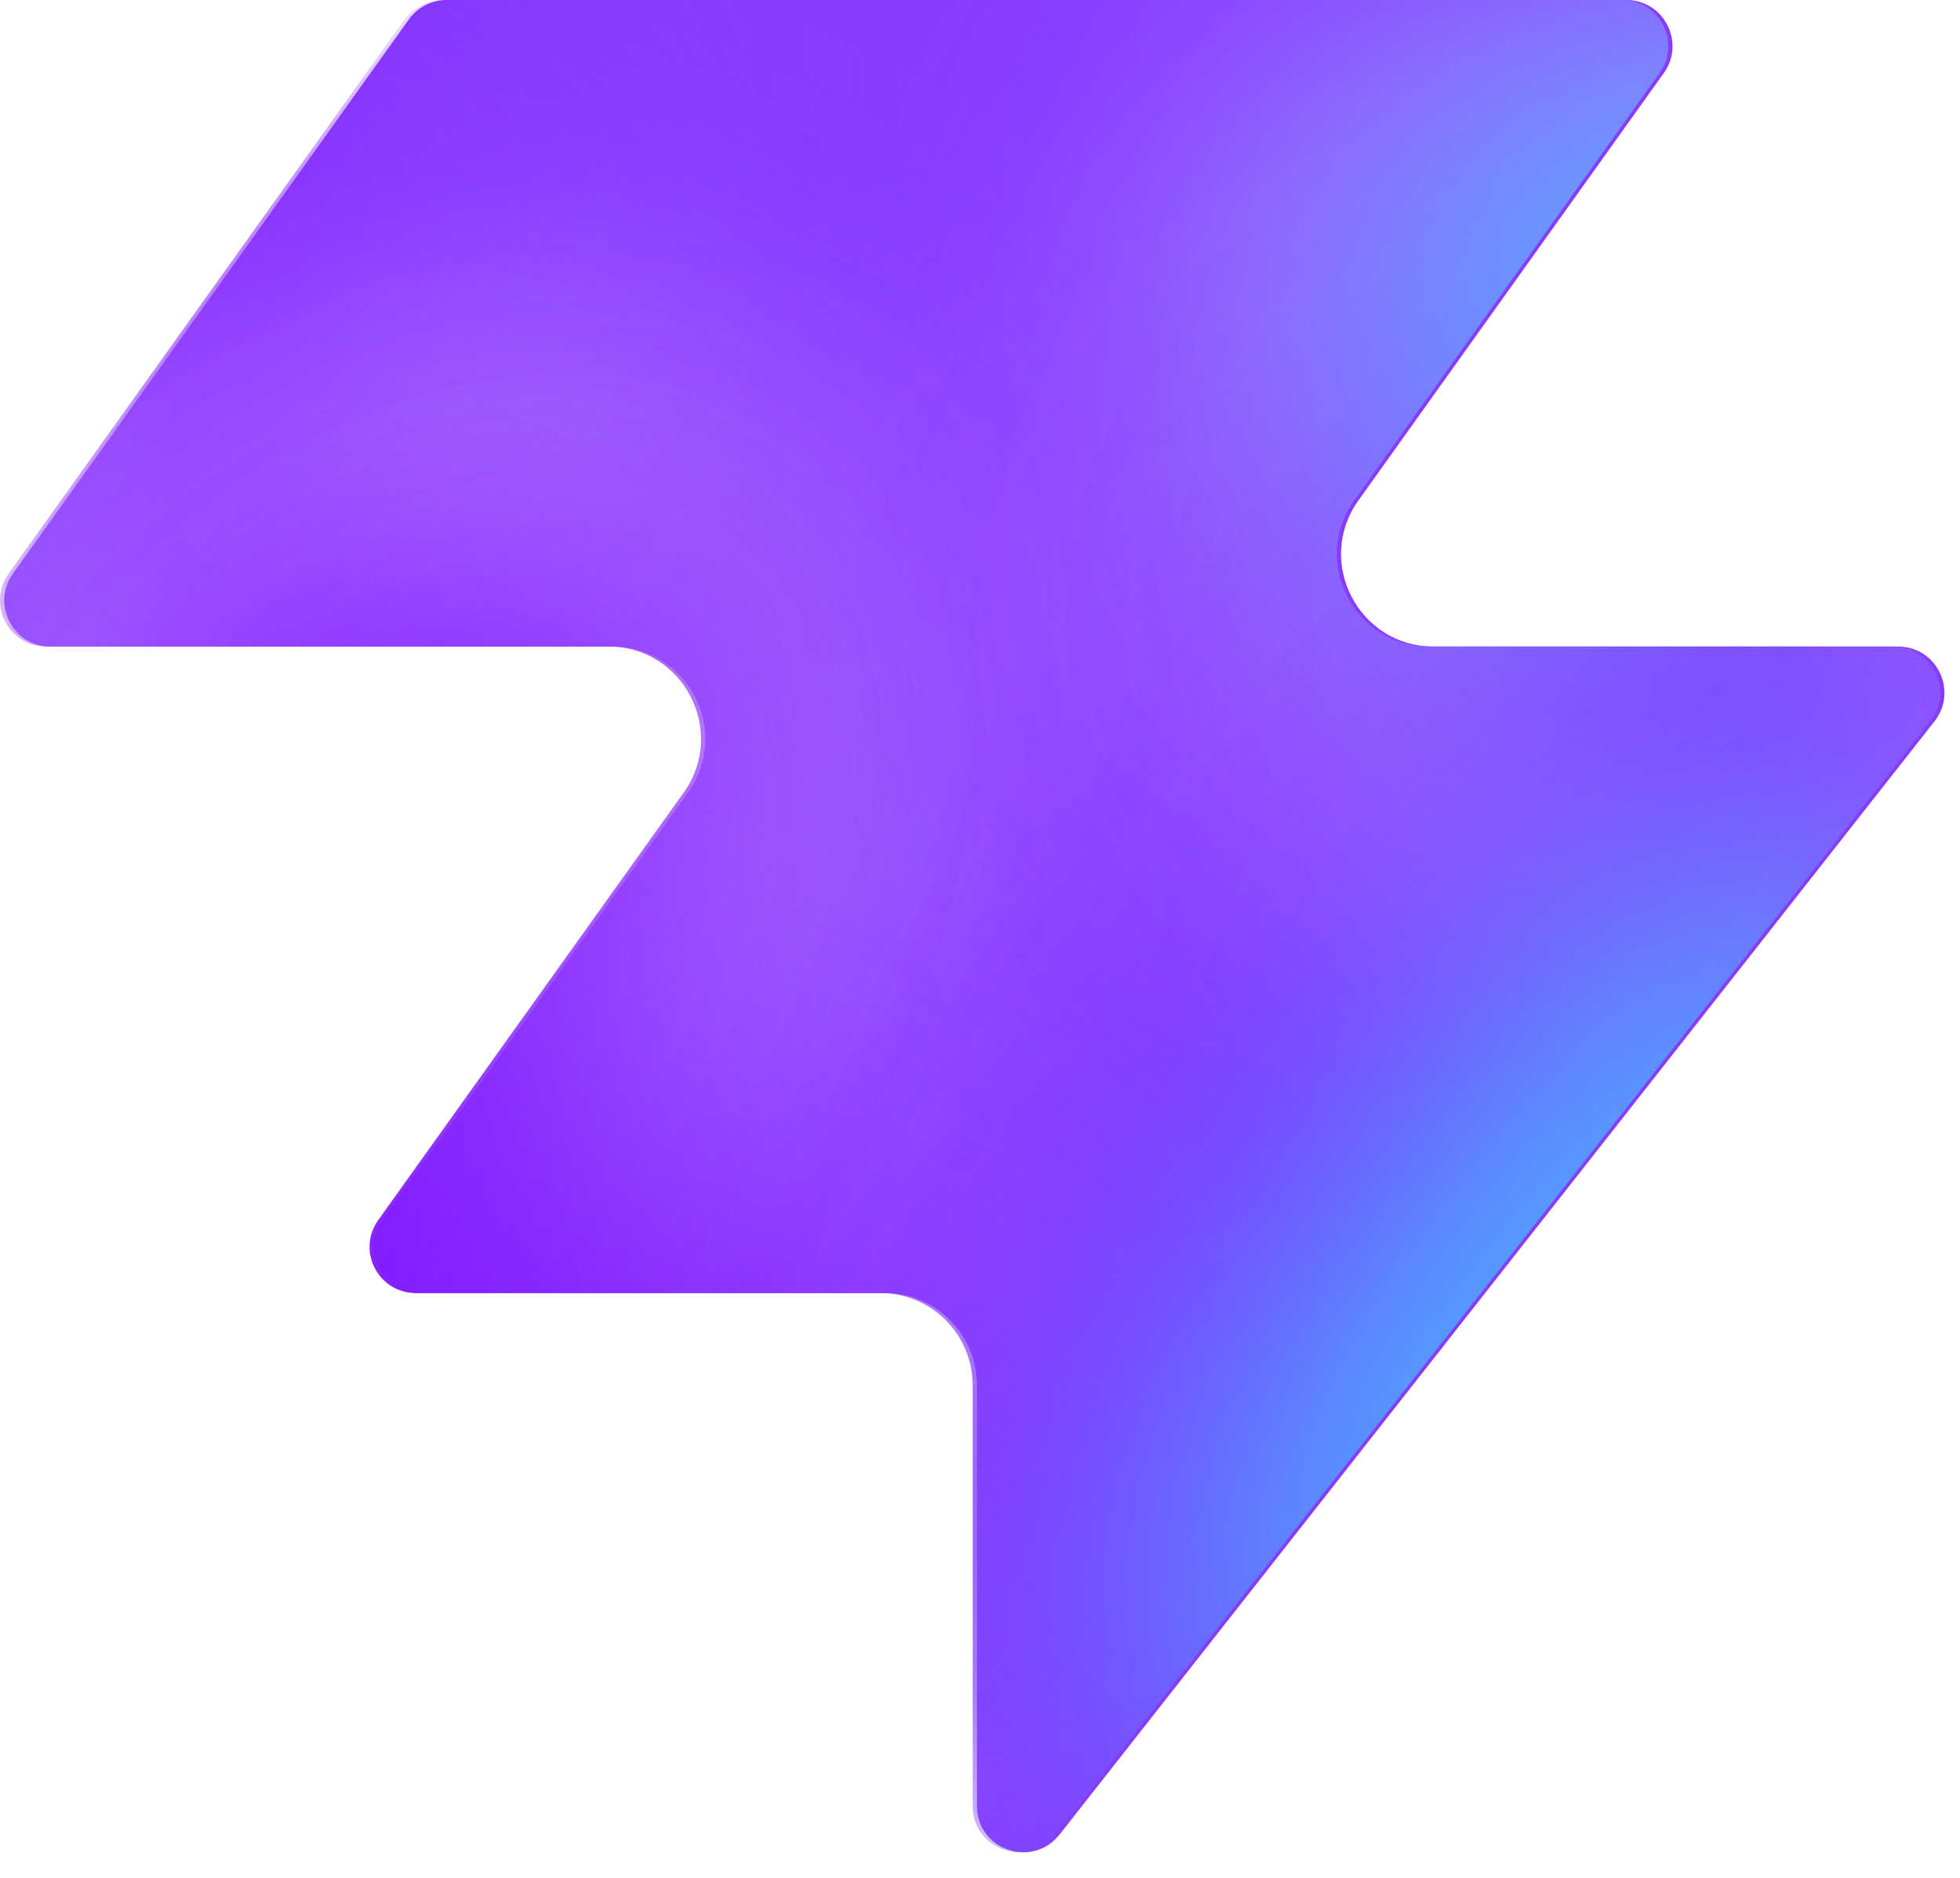
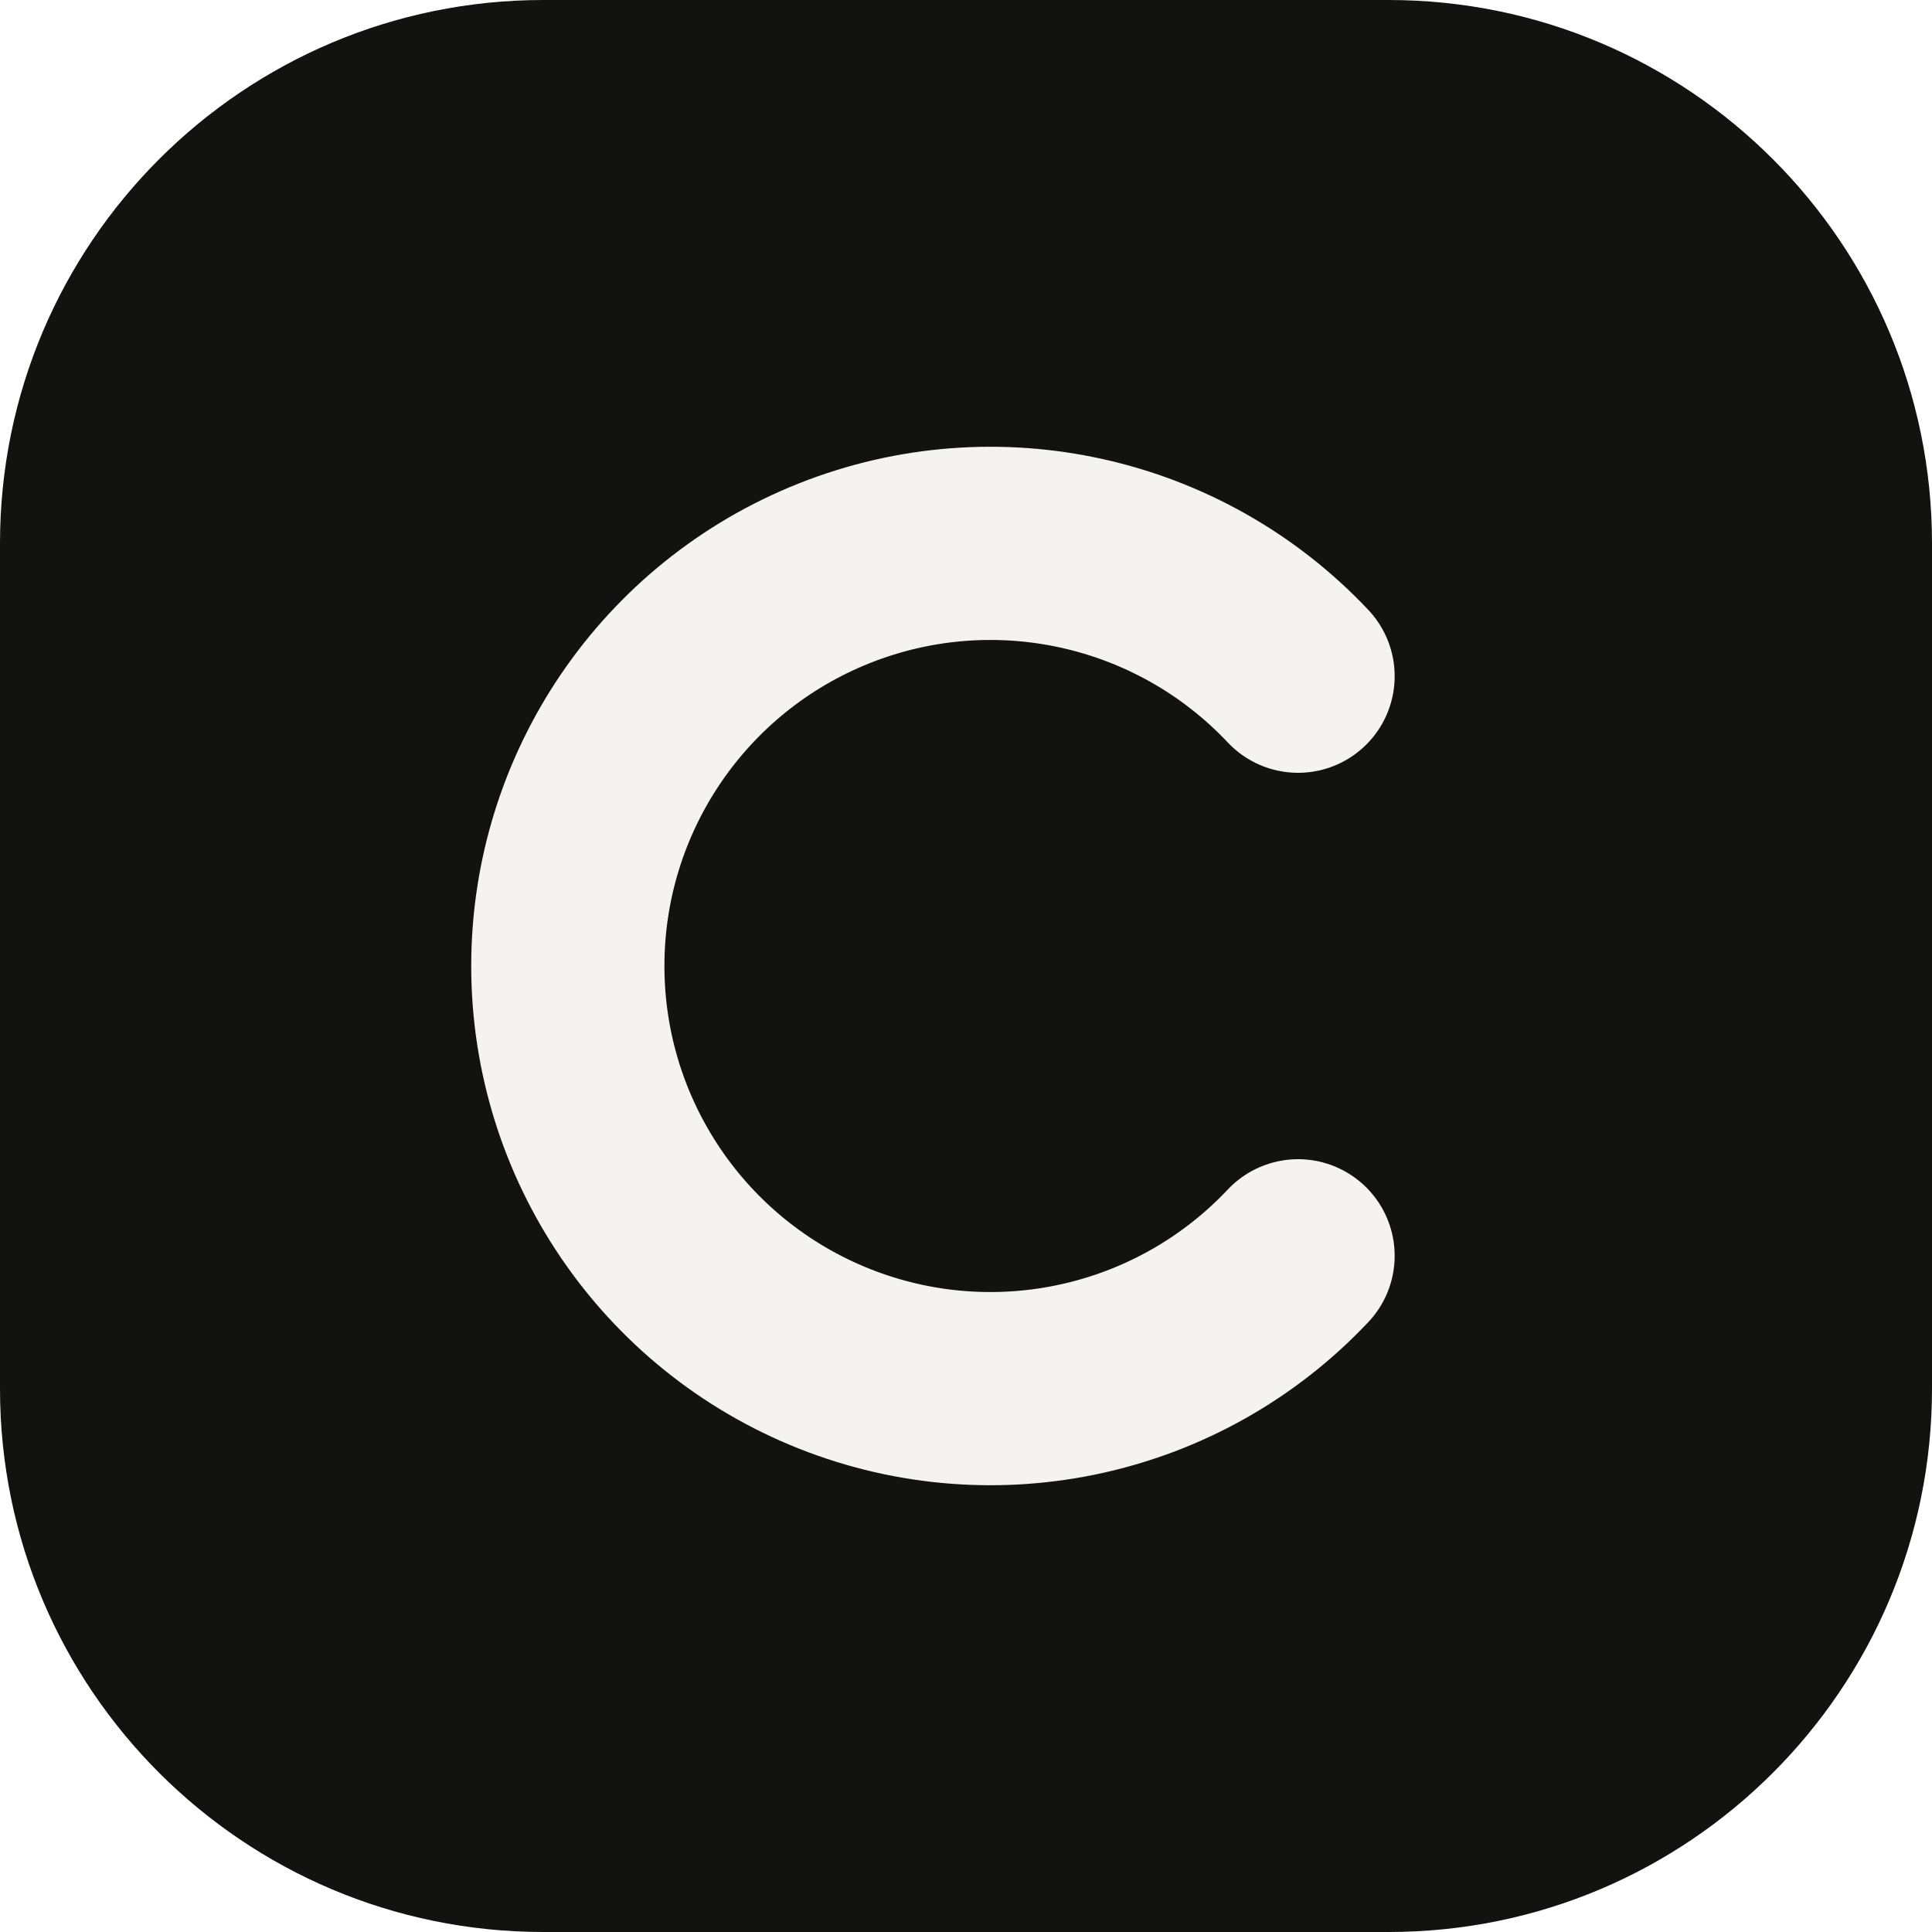
- <svg xmlns="http://www.w3.org/2000/svg" width="48" height="46" fill="none" viewBox="0 0 48 46">
-   <path fill="#863bff" d="M25.946 44.938c-.664.845-2.021.375-2.021-.698V33.937a2.26 2.26 0 0 0-2.262-2.262H10.287c-.92 0-1.456-1.04-.92-1.788l7.48-10.471c1.07-1.497 0-3.578-1.842-3.578H1.237c-.92 0-1.456-1.04-.92-1.788L10.013.474c.214-.297.556-.474.92-.474h28.894c.92 0 1.456 1.04.92 1.788l-7.48 10.471c-1.07 1.498 0 3.579 1.842 3.579h11.377c.943 0 1.473 1.088.89 1.83L25.947 44.94z" style="fill:#863bff;fill:color(display-p3 .525 .23 1);fill-opacity:1" />
-   <mask id="a" width="48" height="46" x="0" y="0" maskUnits="userSpaceOnUse" style="mask-type:alpha">
-     <path fill="#000" d="M25.842 44.938c-.664.844-2.021.375-2.021-.698V33.937a2.26 2.26 0 0 0-2.262-2.262H10.183c-.92 0-1.456-1.04-.92-1.788l7.48-10.471c1.07-1.498 0-3.579-1.842-3.579H1.133c-.92 0-1.456-1.04-.92-1.787L9.91.473c.214-.297.556-.474.92-.474h28.894c.92 0 1.456 1.04.92 1.788l-7.48 10.471c-1.07 1.498 0 3.578 1.842 3.578h11.377c.943 0 1.473 1.088.89 1.832L25.843 44.94z" style="fill:#000;fill-opacity:1" />
-   </mask>
-   <g mask="url(#a)">
-     <g filter="url(#b)">
-       <ellipse cx="5.508" cy="14.704" fill="#ede6ff" rx="5.508" ry="14.704" style="fill:#ede6ff;fill:color(display-p3 .927 .903 1);fill-opacity:1" transform="matrix(.00324 1 1 -.00324 -4.47 31.516)" />
-     </g>
-     <g filter="url(#c)">
-       <ellipse cx="10.399" cy="29.851" fill="#ede6ff" rx="10.399" ry="29.851" style="fill:#ede6ff;fill:color(display-p3 .927 .903 1);fill-opacity:1" transform="matrix(.00324 1 1 -.00324 -39.328 7.883)" />
-     </g>
-     <g filter="url(#d)">
-       <ellipse cx="5.508" cy="30.487" fill="#7e14ff" rx="5.508" ry="30.487" style="fill:#7e14ff;fill:color(display-p3 .492 .077 1);fill-opacity:1" transform="rotate(89.814 -25.913 -14.639)scale(1 -1)" />
-     </g>
-     <g filter="url(#e)">
-       <ellipse cx="5.508" cy="30.599" fill="#7e14ff" rx="5.508" ry="30.599" style="fill:#7e14ff;fill:color(display-p3 .492 .077 1);fill-opacity:1" transform="rotate(89.814 -32.644 -3.334)scale(1 -1)" />
-     </g>
-     <g filter="url(#f)">
-       <ellipse cx="5.508" cy="30.599" fill="#7e14ff" rx="5.508" ry="30.599" style="fill:#7e14ff;fill:color(display-p3 .492 .077 1);fill-opacity:1" transform="matrix(.00324 1 1 -.00324 -34.34 30.47)" />
-     </g>
-     <g filter="url(#g)">
-       <ellipse cx="14.072" cy="22.078" fill="#ede6ff" rx="14.072" ry="22.078" style="fill:#ede6ff;fill:color(display-p3 .927 .903 1);fill-opacity:1" transform="rotate(93.35 24.506 48.493)scale(-1 1)" />
-     </g>
-     <g filter="url(#h)">
-       <ellipse cx="3.47" cy="21.501" fill="#7e14ff" rx="3.47" ry="21.501" style="fill:#7e14ff;fill:color(display-p3 .492 .077 1);fill-opacity:1" transform="rotate(89.009 28.708 47.59)scale(-1 1)" />
-     </g>
-     <g filter="url(#i)">
-       <ellipse cx="3.47" cy="21.501" fill="#7e14ff" rx="3.47" ry="21.501" style="fill:#7e14ff;fill:color(display-p3 .492 .077 1);fill-opacity:1" transform="rotate(89.009 28.708 47.59)scale(-1 1)" />
-     </g>
-     <g filter="url(#j)">
-       <ellipse cx=".387" cy="8.972" fill="#7e14ff" rx="4.407" ry="29.108" style="fill:#7e14ff;fill:color(display-p3 .492 .077 1);fill-opacity:1" transform="rotate(39.51 .387 8.972)" />
-     </g>
-     <g filter="url(#k)">
-       <ellipse cx="47.523" cy="-6.092" fill="#7e14ff" rx="4.407" ry="29.108" style="fill:#7e14ff;fill:color(display-p3 .492 .077 1);fill-opacity:1" transform="rotate(37.892 47.523 -6.092)" />
-     </g>
-     <g filter="url(#l)">
-       <ellipse cx="41.412" cy="6.333" fill="#47bfff" rx="5.971" ry="9.665" style="fill:#47bfff;fill:color(display-p3 .28 .748 1);fill-opacity:1" transform="rotate(37.892 41.412 6.333)" />
-     </g>
-     <g filter="url(#m)">
-       <ellipse cx="-1.879" cy="38.332" fill="#7e14ff" rx="4.407" ry="29.108" style="fill:#7e14ff;fill:color(display-p3 .492 .077 1);fill-opacity:1" transform="rotate(37.892 -1.88 38.332)" />
-     </g>
-     <g filter="url(#n)">
-       <ellipse cx="-1.879" cy="38.332" fill="#7e14ff" rx="4.407" ry="29.108" style="fill:#7e14ff;fill:color(display-p3 .492 .077 1);fill-opacity:1" transform="rotate(37.892 -1.88 38.332)" />
-     </g>
-     <g filter="url(#o)">
-       <ellipse cx="35.651" cy="29.907" fill="#7e14ff" rx="4.407" ry="29.108" style="fill:#7e14ff;fill:color(display-p3 .492 .077 1);fill-opacity:1" transform="rotate(37.892 35.651 29.907)" />
-     </g>
-     <g filter="url(#p)">
-       <ellipse cx="38.418" cy="32.4" fill="#47bfff" rx="5.971" ry="15.297" style="fill:#47bfff;fill:color(display-p3 .28 .748 1);fill-opacity:1" transform="rotate(37.892 38.418 32.4)" />
-     </g>
-   </g>
-   <defs>
-     <filter id="b" width="60.045" height="41.654" x="-19.77" y="16.149" color-interpolation-filters="sRGB" filterUnits="userSpaceOnUse">
-       <feFlood flood-opacity="0" result="BackgroundImageFix" />
-       <feBlend in="SourceGraphic" in2="BackgroundImageFix" result="shape" />
-       <feGaussianBlur result="effect1_foregroundBlur_2002_17158" stdDeviation="7.659" />
-     </filter>
-     <filter id="c" width="90.34" height="51.437" x="-54.613" y="-7.533" color-interpolation-filters="sRGB" filterUnits="userSpaceOnUse">
-       <feFlood flood-opacity="0" result="BackgroundImageFix" />
-       <feBlend in="SourceGraphic" in2="BackgroundImageFix" result="shape" />
-       <feGaussianBlur result="effect1_foregroundBlur_2002_17158" stdDeviation="7.659" />
-     </filter>
-     <filter id="d" width="79.355" height="29.4" x="-49.64" y="2.03" color-interpolation-filters="sRGB" filterUnits="userSpaceOnUse">
-       <feFlood flood-opacity="0" result="BackgroundImageFix" />
-       <feBlend in="SourceGraphic" in2="BackgroundImageFix" result="shape" />
-       <feGaussianBlur result="effect1_foregroundBlur_2002_17158" stdDeviation="4.596" />
-     </filter>
-     <filter id="e" width="79.579" height="29.4" x="-45.045" y="20.029" color-interpolation-filters="sRGB" filterUnits="userSpaceOnUse">
-       <feFlood flood-opacity="0" result="BackgroundImageFix" />
-       <feBlend in="SourceGraphic" in2="BackgroundImageFix" result="shape" />
-       <feGaussianBlur result="effect1_foregroundBlur_2002_17158" stdDeviation="4.596" />
-     </filter>
-     <filter id="f" width="79.579" height="29.4" x="-43.513" y="21.178" color-interpolation-filters="sRGB" filterUnits="userSpaceOnUse">
-       <feFlood flood-opacity="0" result="BackgroundImageFix" />
-       <feBlend in="SourceGraphic" in2="BackgroundImageFix" result="shape" />
-       <feGaussianBlur result="effect1_foregroundBlur_2002_17158" stdDeviation="4.596" />
-     </filter>
-     <filter id="g" width="74.749" height="58.852" x="15.756" y="-17.901" color-interpolation-filters="sRGB" filterUnits="userSpaceOnUse">
-       <feFlood flood-opacity="0" result="BackgroundImageFix" />
-       <feBlend in="SourceGraphic" in2="BackgroundImageFix" result="shape" />
-       <feGaussianBlur result="effect1_foregroundBlur_2002_17158" stdDeviation="7.659" />
-     </filter>
-     <filter id="h" width="61.377" height="25.362" x="23.548" y="2.284" color-interpolation-filters="sRGB" filterUnits="userSpaceOnUse">
-       <feFlood flood-opacity="0" result="BackgroundImageFix" />
-       <feBlend in="SourceGraphic" in2="BackgroundImageFix" result="shape" />
-       <feGaussianBlur result="effect1_foregroundBlur_2002_17158" stdDeviation="4.596" />
-     </filter>
-     <filter id="i" width="61.377" height="25.362" x="23.548" y="2.284" color-interpolation-filters="sRGB" filterUnits="userSpaceOnUse">
-       <feFlood flood-opacity="0" result="BackgroundImageFix" />
-       <feBlend in="SourceGraphic" in2="BackgroundImageFix" result="shape" />
-       <feGaussianBlur result="effect1_foregroundBlur_2002_17158" stdDeviation="4.596" />
-     </filter>
-     <filter id="j" width="56.045" height="63.649" x="-27.636" y="-22.853" color-interpolation-filters="sRGB" filterUnits="userSpaceOnUse">
-       <feFlood flood-opacity="0" result="BackgroundImageFix" />
-       <feBlend in="SourceGraphic" in2="BackgroundImageFix" result="shape" />
-       <feGaussianBlur result="effect1_foregroundBlur_2002_17158" stdDeviation="4.596" />
-     </filter>
-     <filter id="k" width="54.814" height="64.646" x="20.116" y="-38.415" color-interpolation-filters="sRGB" filterUnits="userSpaceOnUse">
-       <feFlood flood-opacity="0" result="BackgroundImageFix" />
-       <feBlend in="SourceGraphic" in2="BackgroundImageFix" result="shape" />
-       <feGaussianBlur result="effect1_foregroundBlur_2002_17158" stdDeviation="4.596" />
-     </filter>
-     <filter id="l" width="33.541" height="35.313" x="24.641" y="-11.323" color-interpolation-filters="sRGB" filterUnits="userSpaceOnUse">
-       <feFlood flood-opacity="0" result="BackgroundImageFix" />
-       <feBlend in="SourceGraphic" in2="BackgroundImageFix" result="shape" />
-       <feGaussianBlur result="effect1_foregroundBlur_2002_17158" stdDeviation="4.596" />
-     </filter>
-     <filter id="m" width="54.814" height="64.646" x="-29.286" y="6.009" color-interpolation-filters="sRGB" filterUnits="userSpaceOnUse">
-       <feFlood flood-opacity="0" result="BackgroundImageFix" />
-       <feBlend in="SourceGraphic" in2="BackgroundImageFix" result="shape" />
-       <feGaussianBlur result="effect1_foregroundBlur_2002_17158" stdDeviation="4.596" />
-     </filter>
-     <filter id="n" width="54.814" height="64.646" x="-29.286" y="6.009" color-interpolation-filters="sRGB" filterUnits="userSpaceOnUse">
-       <feFlood flood-opacity="0" result="BackgroundImageFix" />
-       <feBlend in="SourceGraphic" in2="BackgroundImageFix" result="shape" />
-       <feGaussianBlur result="effect1_foregroundBlur_2002_17158" stdDeviation="4.596" />
-     </filter>
-     <filter id="o" width="54.814" height="64.646" x="8.244" y="-2.416" color-interpolation-filters="sRGB" filterUnits="userSpaceOnUse">
-       <feFlood flood-opacity="0" result="BackgroundImageFix" />
-       <feBlend in="SourceGraphic" in2="BackgroundImageFix" result="shape" />
-       <feGaussianBlur result="effect1_foregroundBlur_2002_17158" stdDeviation="4.596" />
-     </filter>
-     <filter id="p" width="39.409" height="43.623" x="18.713" y="10.588" color-interpolation-filters="sRGB" filterUnits="userSpaceOnUse">
-       <feFlood flood-opacity="0" result="BackgroundImageFix" />
-       <feBlend in="SourceGraphic" in2="BackgroundImageFix" result="shape" />
-       <feGaussianBlur result="effect1_foregroundBlur_2002_17158" stdDeviation="4.596" />
-     </filter>
-   </defs>
+ <svg xmlns="http://www.w3.org/2000/svg" viewBox="0 0 32 32">
+   <rect width="32" height="32" rx="9" fill="#121211" />
+   <path d="M21.5 11.2a7 7 0 1 0 0 9.6" fill="none" stroke="#f4f3ef" stroke-width="3.2" stroke-linecap="round" />
</svg>
